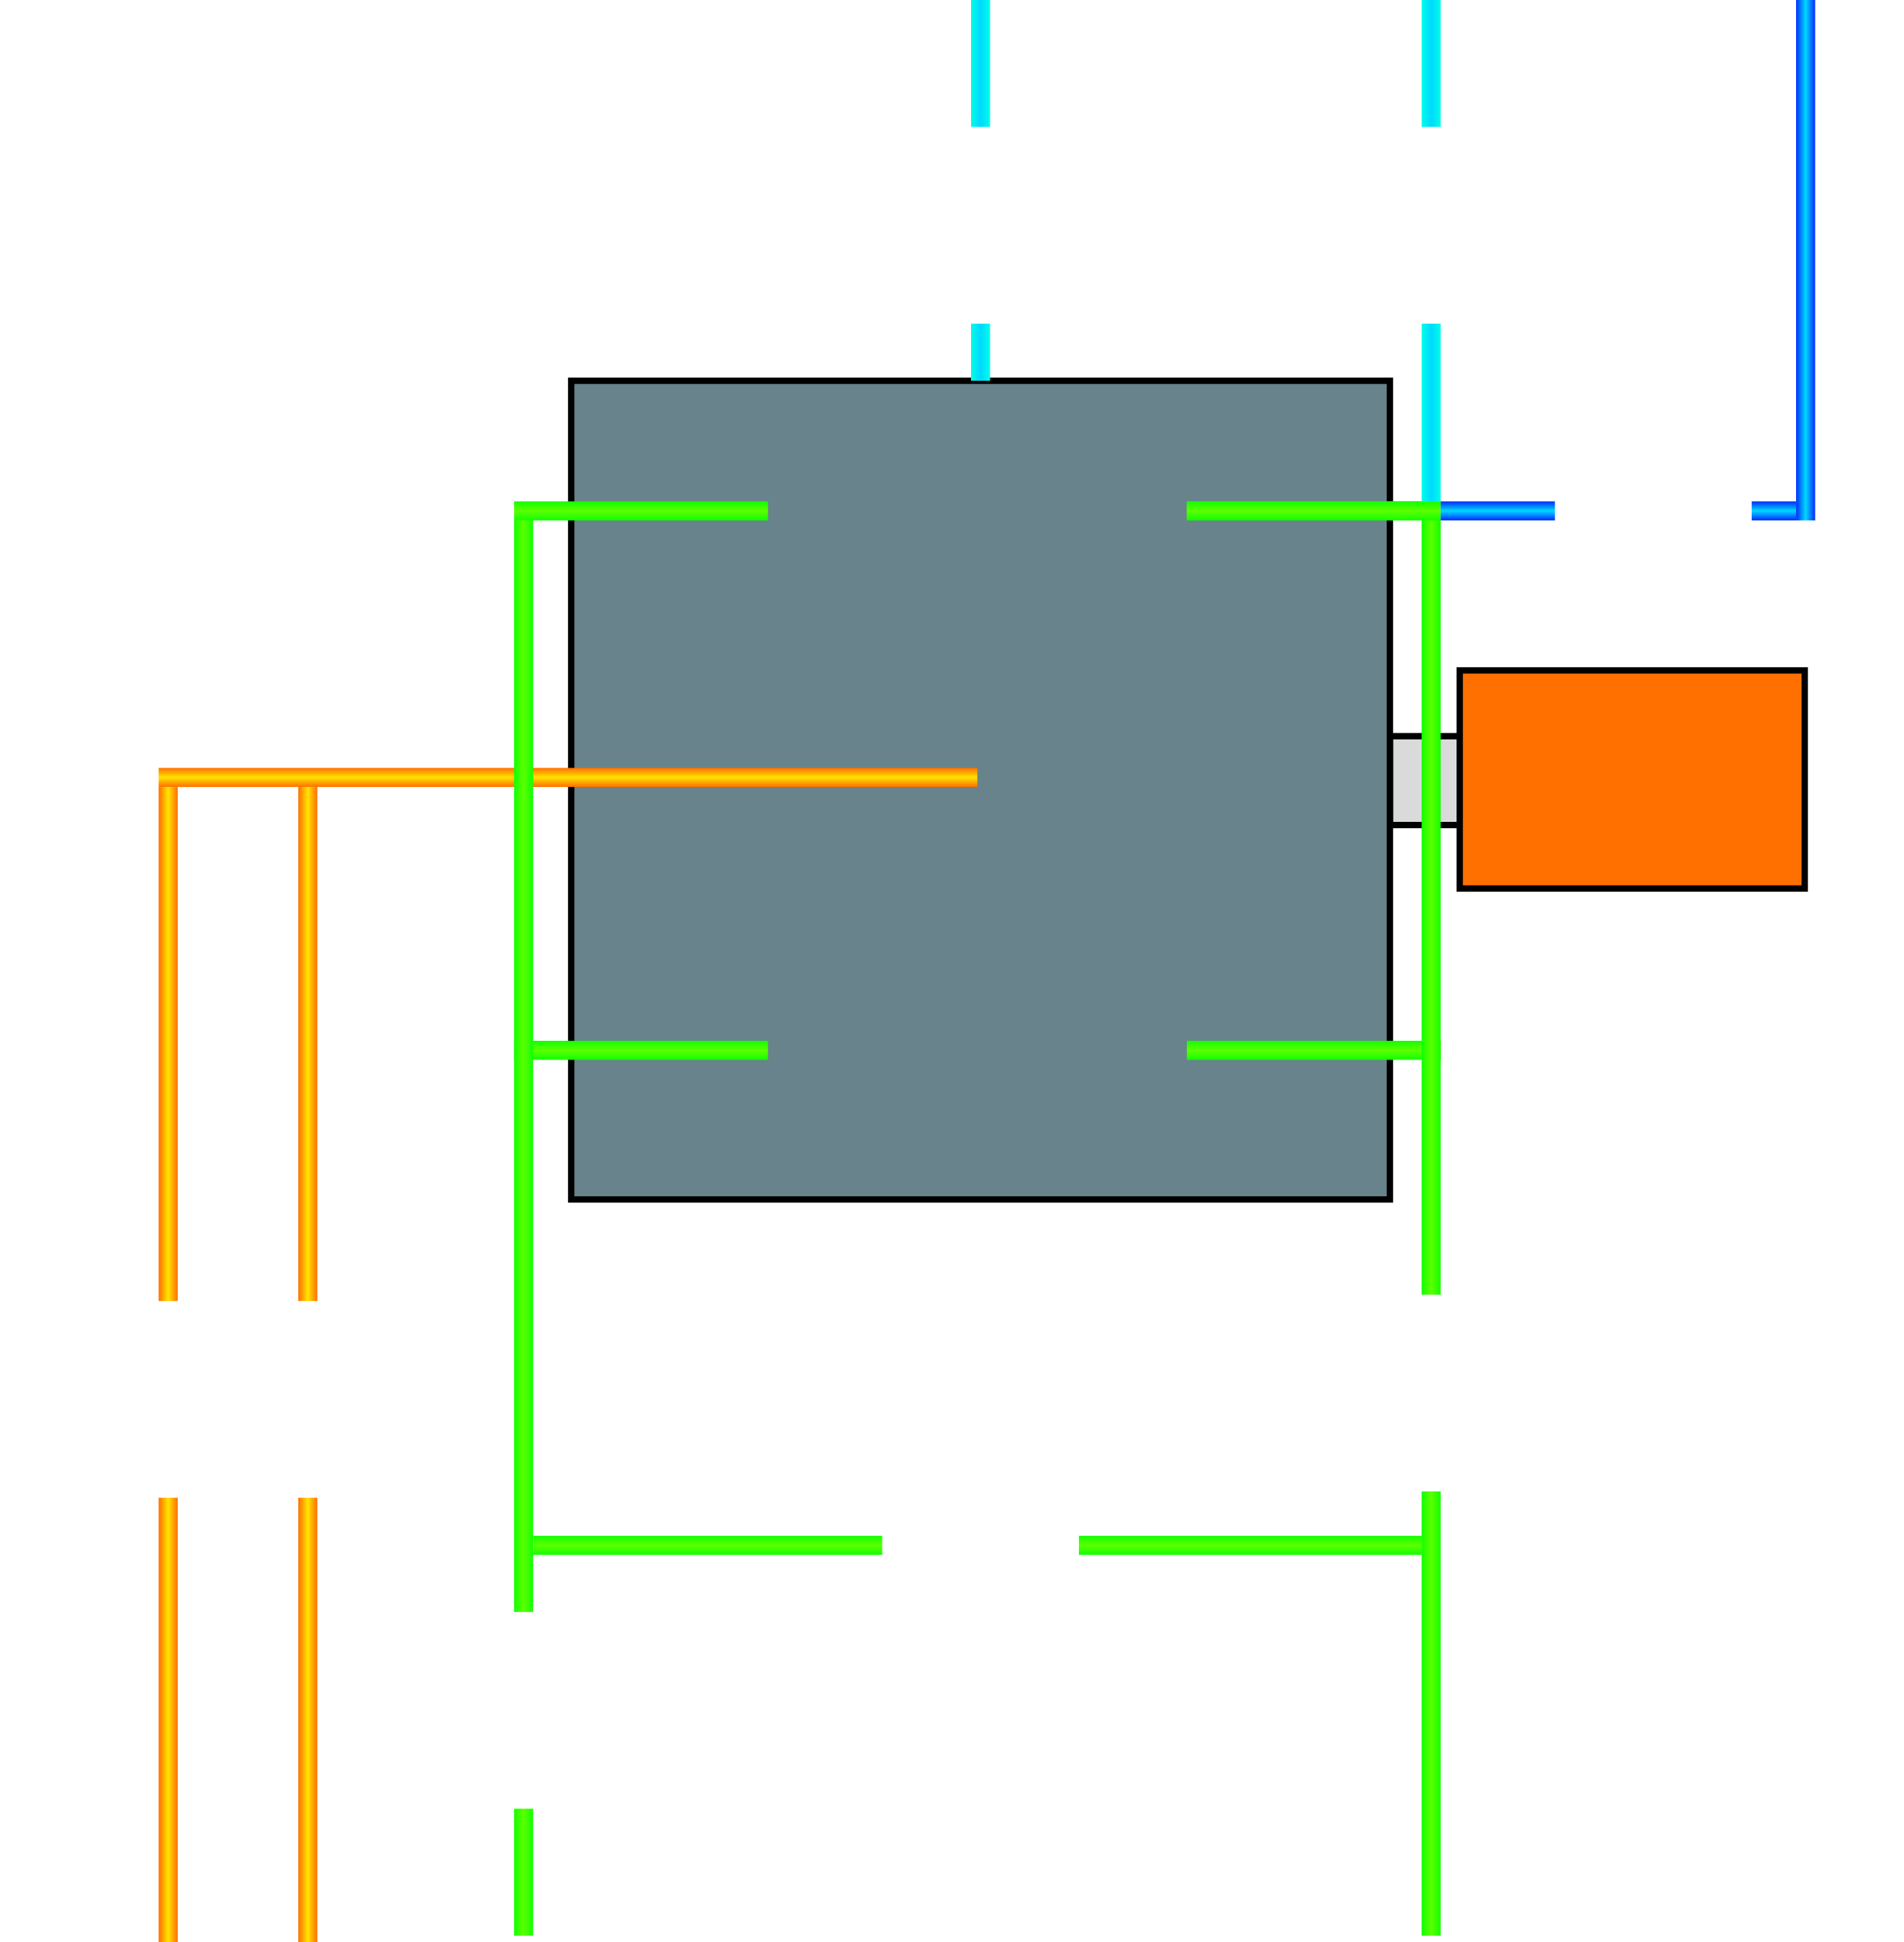
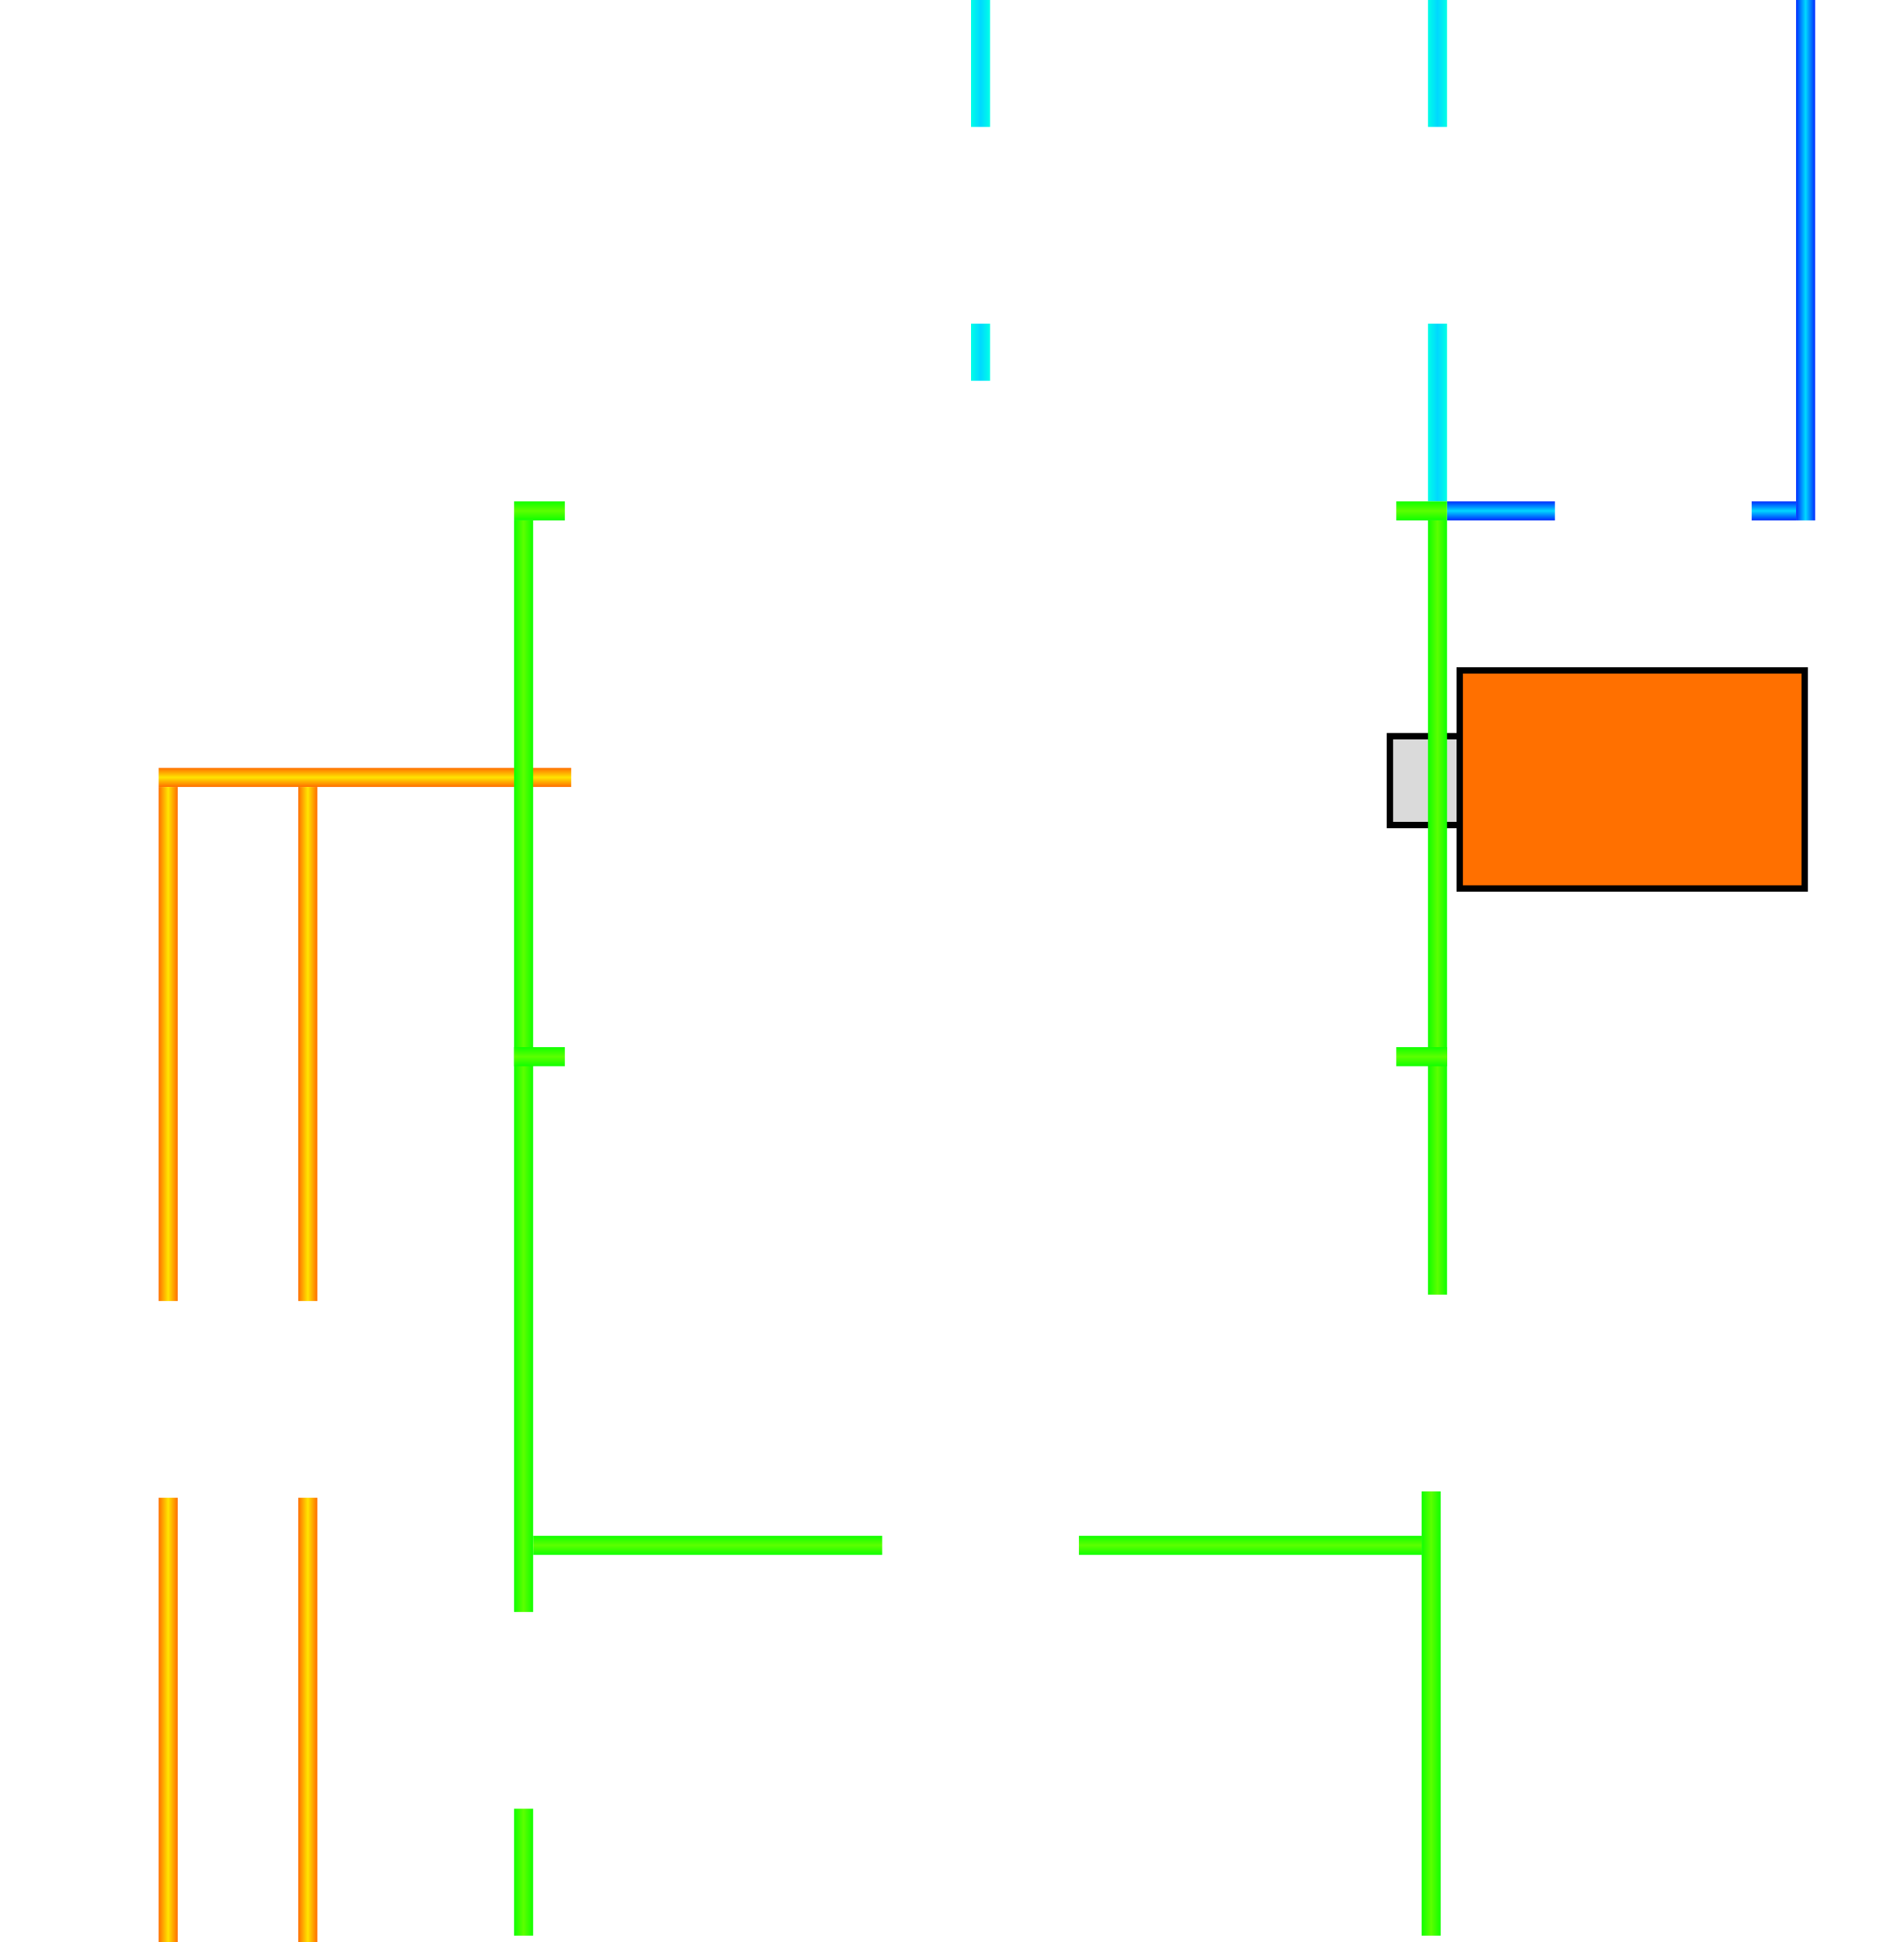
<svg xmlns="http://www.w3.org/2000/svg" xmlns:xlink="http://www.w3.org/1999/xlink" width="300" height="306" id="svg12905" version="1.1">
  <defs id="defs12907">
    <linearGradient xlink:href="#linearGradient9806" id="linearGradient12129" gradientUnits="userSpaceOnUse" gradientTransform="matrix(0.04578174,0,0,0.4381741,-598.1474,24.79705)" x1="257.42" y1="404.412" x2="322.949" y2="404.412" />
    <linearGradient id="linearGradient9806">
      <stop style="stop-color:#10ff00;stop-opacity:1;" offset="0" id="stop9808" />
      <stop id="stop9810" offset="0.5" style="stop-color:#5cff00;stop-opacity:1;" />
      <stop style="stop-color:#10ff00;stop-opacity:1;" offset="1" id="stop9812" />
    </linearGradient>
    <linearGradient xlink:href="#linearGradient10835" id="linearGradient12126" gradientUnits="userSpaceOnUse" gradientTransform="matrix(0.04578174,0,0,1.413112,-555.1473,-380.9796)" x1="257.42" y1="404.412" x2="322.949" y2="404.412" />
    <linearGradient id="linearGradient10835">
      <stop style="stop-color:#ff6e00;stop-opacity:1;" offset="0" id="stop10837" />
      <stop id="stop10839" offset="0.5" style="stop-color:#ffe400;stop-opacity:1;" />
      <stop style="stop-color:#ff6e00;stop-opacity:1;" offset="1" id="stop10841" />
    </linearGradient>
    <linearGradient xlink:href="#linearGradient10835" id="linearGradient12117" gradientUnits="userSpaceOnUse" gradientTransform="matrix(0.04578174,0,0,0.8873027,-140.7851,-942.6982)" x1="257.42" y1="404.412" x2="322.949" y2="404.412" />
    <linearGradient id="linearGradient12698">
      <stop style="stop-color:#ff6e00;stop-opacity:1;" offset="0" id="stop12700" />
      <stop id="stop12702" offset="0.5" style="stop-color:#ffe400;stop-opacity:1;" />
      <stop style="stop-color:#ff6e00;stop-opacity:1;" offset="1" id="stop12704" />
    </linearGradient>
    <linearGradient xlink:href="#linearGradient10835" id="linearGradient12114" gradientUnits="userSpaceOnUse" gradientTransform="matrix(0.04578174,0,0,0.8873028,-162.7851,-942.6982)" x1="257.42" y1="404.412" x2="322.949" y2="404.412" />
    <linearGradient id="linearGradient12707">
      <stop style="stop-color:#ff6e00;stop-opacity:1;" offset="0" id="stop12709" />
      <stop id="stop12711" offset="0.5" style="stop-color:#ffe400;stop-opacity:1;" />
      <stop style="stop-color:#ff6e00;stop-opacity:1;" offset="1" id="stop12713" />
    </linearGradient>
    <linearGradient xlink:href="#linearGradient9806" id="linearGradient12111" gradientUnits="userSpaceOnUse" gradientTransform="matrix(0.04578174,0,0,0.4381741,-513.1474,24.79705)" x1="257.42" y1="404.412" x2="322.949" y2="404.412" />
    <linearGradient id="linearGradient12716">
      <stop style="stop-color:#10ff00;stop-opacity:1;" offset="0" id="stop12718" />
      <stop id="stop12720" offset="0.5" style="stop-color:#5cff00;stop-opacity:1;" />
      <stop style="stop-color:#10ff00;stop-opacity:1;" offset="1" id="stop12722" />
    </linearGradient>
    <linearGradient xlink:href="#linearGradient9806" id="linearGradient12108" gradientUnits="userSpaceOnUse" gradientTransform="matrix(0.04578174,0,0,0.4381741,-513.1474,130.7971)" x1="257.42" y1="404.412" x2="322.949" y2="404.412" />
    <linearGradient id="linearGradient12725">
      <stop style="stop-color:#10ff00;stop-opacity:1;" offset="0" id="stop12727" />
      <stop id="stop12729" offset="0.5" style="stop-color:#5cff00;stop-opacity:1;" />
      <stop style="stop-color:#10ff00;stop-opacity:1;" offset="1" id="stop12731" />
    </linearGradient>
    <linearGradient xlink:href="#linearGradient9806" id="linearGradient12105" gradientUnits="userSpaceOnUse" gradientTransform="matrix(0.04578174,0,0,0.4381741,-513.1474,130.7971)" x1="257.42" y1="404.412" x2="322.949" y2="404.412" />
    <linearGradient id="linearGradient12734">
      <stop style="stop-color:#10ff00;stop-opacity:1;" offset="0" id="stop12736" />
      <stop id="stop12738" offset="0.5" style="stop-color:#5cff00;stop-opacity:1;" />
      <stop style="stop-color:#10ff00;stop-opacity:1;" offset="1" id="stop12740" />
    </linearGradient>
    <linearGradient xlink:href="#linearGradient9806" id="linearGradient12102" gradientUnits="userSpaceOnUse" gradientTransform="matrix(0.04578174,0,0,0.4381741,-598.1474,130.7971)" x1="257.42" y1="404.412" x2="322.949" y2="404.412" />
    <linearGradient id="linearGradient12743">
      <stop style="stop-color:#10ff00;stop-opacity:1;" offset="0" id="stop12745" />
      <stop id="stop12747" offset="0.5" style="stop-color:#5cff00;stop-opacity:1;" />
      <stop style="stop-color:#10ff00;stop-opacity:1;" offset="1" id="stop12749" />
    </linearGradient>
    <linearGradient xlink:href="#linearGradient9806" id="linearGradient12099" gradientUnits="userSpaceOnUse" gradientTransform="matrix(0.04578174,0,0,1.336431,313.2148,-1102.831)" x1="257.42" y1="404.412" x2="322.949" y2="404.412" />
    <linearGradient id="linearGradient12752">
      <stop style="stop-color:#10ff00;stop-opacity:1;" offset="0" id="stop12754" />
      <stop id="stop12756" offset="0.5" style="stop-color:#5cff00;stop-opacity:1;" />
      <stop style="stop-color:#10ff00;stop-opacity:1;" offset="1" id="stop12758" />
    </linearGradient>
    <linearGradient xlink:href="#linearGradient9806" id="linearGradient12096" gradientUnits="userSpaceOnUse" gradientTransform="matrix(0.04578174,0,0,1.884149,170.2148,-1349.335)" x1="257.42" y1="404.412" x2="322.949" y2="404.412" />
    <linearGradient id="linearGradient12761">
      <stop style="stop-color:#10ff00;stop-opacity:1;" offset="0" id="stop12763" />
      <stop id="stop12765" offset="0.5" style="stop-color:#5cff00;stop-opacity:1;" />
      <stop style="stop-color:#10ff00;stop-opacity:1;" offset="1" id="stop12767" />
    </linearGradient>
    <linearGradient xlink:href="#linearGradient9806" id="linearGradient12093" gradientUnits="userSpaceOnUse" gradientTransform="matrix(0.04578174,0,0,0.7668048,-339.7852,-999.4673)" x1="257.42" y1="404.412" x2="322.949" y2="404.412" />
    <linearGradient id="linearGradient12770">
      <stop style="stop-color:#10ff00;stop-opacity:1;" offset="0" id="stop12772" />
      <stop id="stop12774" offset="0.5" style="stop-color:#5cff00;stop-opacity:1;" />
      <stop style="stop-color:#10ff00;stop-opacity:1;" offset="1" id="stop12776" />
    </linearGradient>
    <linearGradient xlink:href="#linearGradient9806" id="linearGradient12090" gradientUnits="userSpaceOnUse" gradientTransform="matrix(0.04578174,0,0,0.5915351,-676.1474,58.77602)" x1="257.42" y1="404.412" x2="322.949" y2="404.412" />
    <linearGradient id="linearGradient12779">
      <stop style="stop-color:#10ff00;stop-opacity:1;" offset="0" id="stop12781" />
      <stop id="stop12783" offset="0.5" style="stop-color:#5cff00;stop-opacity:1;" />
      <stop style="stop-color:#10ff00;stop-opacity:1;" offset="1" id="stop12785" />
    </linearGradient>
    <linearGradient xlink:href="#linearGradient9806" id="linearGradient12081" gradientUnits="userSpaceOnUse" gradientTransform="matrix(0.04578174,0,0,0.6024894,-676.1474,-31.15405)" x1="257.42" y1="404.412" x2="322.949" y2="404.412" />
    <linearGradient id="linearGradient12788">
      <stop style="stop-color:#10ff00;stop-opacity:1;" offset="0" id="stop12790" />
      <stop id="stop12792" offset="0.5" style="stop-color:#5cff00;stop-opacity:1;" />
      <stop style="stop-color:#10ff00;stop-opacity:1;" offset="1" id="stop12794" />
    </linearGradient>
    <linearGradient xlink:href="#linearGradient9806" id="linearGradient12060" gradientUnits="userSpaceOnUse" gradientTransform="matrix(0.04578174,0,0,0.2190871,-196.7852,-802.9637)" x1="257.42" y1="404.412" x2="322.949" y2="404.412" />
    <linearGradient id="linearGradient12797">
      <stop style="stop-color:#10ff00;stop-opacity:1;" offset="0" id="stop12799" />
      <stop id="stop12801" offset="0.5" style="stop-color:#5cff00;stop-opacity:1;" />
      <stop style="stop-color:#10ff00;stop-opacity:1;" offset="1" id="stop12803" />
    </linearGradient>
    <linearGradient xlink:href="#linearGradient10835" id="linearGradient12057" gradientUnits="userSpaceOnUse" gradientTransform="matrix(0.04578174,0,0,0.7668048,-162.7851,-1000.467)" x1="257.42" y1="404.412" x2="322.949" y2="404.412" />
    <linearGradient id="linearGradient12806">
      <stop style="stop-color:#ff6e00;stop-opacity:1;" offset="0" id="stop12808" />
      <stop id="stop12810" offset="0.5" style="stop-color:#ffe400;stop-opacity:1;" />
      <stop style="stop-color:#ff6e00;stop-opacity:1;" offset="1" id="stop12812" />
    </linearGradient>
    <linearGradient xlink:href="#linearGradient10835" id="linearGradient12054" gradientUnits="userSpaceOnUse" gradientTransform="matrix(0.04578174,0,0,0.7668048,-140.7851,-1000.467)" x1="257.42" y1="404.412" x2="322.949" y2="404.412" />
    <linearGradient id="linearGradient12815">
      <stop style="stop-color:#ff6e00;stop-opacity:1;" offset="0" id="stop12817" />
      <stop id="stop12819" offset="0.5" style="stop-color:#ffe400;stop-opacity:1;" />
      <stop style="stop-color:#ff6e00;stop-opacity:1;" offset="1" id="stop12821" />
    </linearGradient>
    <linearGradient xlink:href="#linearGradient6613" id="linearGradient12033" gradientUnits="userSpaceOnUse" gradientTransform="matrix(0.04578174,0,0,0.1971784,-513.1474,257.2587)" x1="257.42" y1="404.412" x2="322.949" y2="404.412" />
    <linearGradient id="linearGradient6613">
      <stop id="stop6615" offset="0" style="stop-color:#002cff;stop-opacity:1;" />
      <stop style="stop-color:#00d8ff;stop-opacity:1;" offset="0.5" id="stop6617" />
      <stop id="stop6619" offset="1" style="stop-color:#002cff;stop-opacity:1;" />
    </linearGradient>
    <linearGradient xlink:href="#linearGradient9956" id="linearGradient12030" gradientUnits="userSpaceOnUse" gradientTransform="matrix(0.04578174,0,0,0.306722,313.2148,360.3201)" x1="257.42" y1="404.412" x2="322.949" y2="404.412" />
    <linearGradient id="linearGradient9956">
      <stop style="stop-color:#00ffe7;stop-opacity:1;" offset="0" id="stop9958" />
      <stop id="stop9960" offset="0.5" style="stop-color:#00d8ff;stop-opacity:1;" />
      <stop style="stop-color:#00ffe7;stop-opacity:1;" offset="1" id="stop9962" />
    </linearGradient>
    <linearGradient xlink:href="#linearGradient9956" id="linearGradient12027" gradientUnits="userSpaceOnUse" gradientTransform="matrix(0.04578174,0,0,0.09858915,242.2148,434.9915)" x1="257.42" y1="404.412" x2="322.949" y2="404.412" />
    <linearGradient id="linearGradient12834">
      <stop style="stop-color:#00ffe7;stop-opacity:1;" offset="0" id="stop12836" />
      <stop id="stop12838" offset="0.5" style="stop-color:#00d8ff;stop-opacity:1;" />
      <stop style="stop-color:#00ffe7;stop-opacity:1;" offset="1" id="stop12840" />
    </linearGradient>
    <linearGradient xlink:href="#linearGradient9956" id="linearGradient12024" gradientUnits="userSpaceOnUse" gradientTransform="matrix(0.04578174,0,0,0.2190871,242.2148,340.7607)" x1="257.42" y1="404.412" x2="322.949" y2="404.412" />
    <linearGradient id="linearGradient12843">
      <stop style="stop-color:#00ffe7;stop-opacity:1;" offset="0" id="stop12845" />
      <stop id="stop12847" offset="0.5" style="stop-color:#00d8ff;stop-opacity:1;" />
      <stop style="stop-color:#00ffe7;stop-opacity:1;" offset="1" id="stop12849" />
    </linearGradient>
    <linearGradient xlink:href="#linearGradient9956" id="linearGradient12021" gradientUnits="userSpaceOnUse" gradientTransform="matrix(0.04578174,0,0,0.2190871,313.2148,340.7607)" x1="257.42" y1="404.412" x2="322.949" y2="404.412" />
    <linearGradient id="linearGradient12852">
      <stop style="stop-color:#00ffe7;stop-opacity:1;" offset="0" id="stop12854" />
      <stop id="stop12856" offset="0.5" style="stop-color:#00d8ff;stop-opacity:1;" />
      <stop style="stop-color:#00ffe7;stop-opacity:1;" offset="1" id="stop12858" />
    </linearGradient>
    <linearGradient xlink:href="#linearGradient6613" id="linearGradient12018" gradientUnits="userSpaceOnUse" gradientTransform="matrix(0.04578174,0,0,0.07668048,-513.1474,349.4895)" x1="257.42" y1="404.412" x2="322.949" y2="404.412" />
    <linearGradient id="linearGradient12861">
      <stop id="stop12863" offset="0" style="stop-color:#002cff;stop-opacity:1;" />
      <stop style="stop-color:#00d8ff;stop-opacity:1;" offset="0.5" id="stop12865" />
      <stop id="stop12867" offset="1" style="stop-color:#002cff;stop-opacity:1;" />
    </linearGradient>
    <linearGradient xlink:href="#linearGradient6613" id="linearGradient12015" gradientUnits="userSpaceOnUse" gradientTransform="matrix(0.04578174,0,0,0.8982573,372.2148,97.09602)" x1="257.42" y1="404.412" x2="322.949" y2="404.412" />
    <linearGradient id="linearGradient12870">
      <stop id="stop12872" offset="0" style="stop-color:#002cff;stop-opacity:1;" />
      <stop style="stop-color:#00d8ff;stop-opacity:1;" offset="0.5" id="stop12874" />
      <stop id="stop12876" offset="1" style="stop-color:#002cff;stop-opacity:1;" />
    </linearGradient>
    <linearGradient xlink:href="#linearGradient6613" id="linearGradient17621" gradientUnits="userSpaceOnUse" gradientTransform="matrix(0.04578174,0,0,0.8982573,512.1434,108.5246)" x1="257.42" y1="404.412" x2="322.949" y2="404.412" />
    <linearGradient xlink:href="#linearGradient6613" id="linearGradient17624" gradientUnits="userSpaceOnUse" gradientTransform="matrix(0.04578174,0,0,0.07668048,-524.576,489.418)" x1="257.42" y1="404.412" x2="322.949" y2="404.412" />
-     <linearGradient xlink:href="#linearGradient9956" id="linearGradient17627" gradientUnits="userSpaceOnUse" gradientTransform="matrix(0.04578174,0,0,0.2190871,453.1433,352.1893)" x1="257.42" y1="404.412" x2="322.949" y2="404.412" />
+     <linearGradient xlink:href="#linearGradient9956" id="linearGradient17627" gradientUnits="userSpaceOnUse" gradientTransform="matrix(0.04578174,0,0,0.2190871,454.1433,352.1893)" x1="257.42" y1="404.412" x2="322.949" y2="404.412" />
    <linearGradient xlink:href="#linearGradient9956" id="linearGradient17630" gradientUnits="userSpaceOnUse" gradientTransform="matrix(0.04578174,0,0,0.2190871,382.1433,352.1893)" x1="257.42" y1="404.412" x2="322.949" y2="404.412" />
    <linearGradient xlink:href="#linearGradient9956" id="linearGradient17633" gradientUnits="userSpaceOnUse" gradientTransform="matrix(0.04578174,0,0,0.09858915,382.1433,446.4201)" x1="257.42" y1="404.412" x2="322.949" y2="404.412" />
-     <linearGradient xlink:href="#linearGradient9956" id="linearGradient17636" gradientUnits="userSpaceOnUse" gradientTransform="matrix(0.04578174,0,0,0.306722,453.1433,371.7487)" x1="257.42" y1="404.412" x2="322.949" y2="404.412" />
-     <linearGradient xlink:href="#linearGradient6613" id="linearGradient17639" gradientUnits="userSpaceOnUse" gradientTransform="matrix(0.04578174,0,0,0.1971784,-524.576,397.1872)" x1="257.42" y1="404.412" x2="322.949" y2="404.412" />
+     <linearGradient xlink:href="#linearGradient9956" id="linearGradient17636" gradientUnits="userSpaceOnUse" gradientTransform="matrix(0.04578174,0,0,0.306722,454.1433,371.7487)" x1="257.42" y1="404.412" x2="322.949" y2="404.412" />
+     <linearGradient xlink:href="#linearGradient6613" id="linearGradient17639" gradientUnits="userSpaceOnUse" gradientTransform="matrix(0.04578174,0,0,0.1862239,-524.576,402.1174)" x1="257.42" y1="404.412" x2="322.949" y2="404.412" />
    <linearGradient xlink:href="#linearGradient10835" id="linearGradient17642" gradientUnits="userSpaceOnUse" gradientTransform="matrix(0.04578174,0,0,0.7668048,-280.7137,-1011.896)" x1="257.42" y1="404.412" x2="322.949" y2="404.412" />
    <linearGradient xlink:href="#linearGradient10835" id="linearGradient17645" gradientUnits="userSpaceOnUse" gradientTransform="matrix(0.04578174,0,0,0.7668048,-302.7137,-1011.896)" x1="257.42" y1="404.412" x2="322.949" y2="404.412" />
    <linearGradient xlink:href="#linearGradient9806" id="linearGradient17648" gradientUnits="userSpaceOnUse" gradientTransform="matrix(0.04578174,0,0,0.2190871,-336.7138,-814.3922)" x1="257.42" y1="404.412" x2="322.949" y2="404.412" />
    <linearGradient xlink:href="#linearGradient9806" id="linearGradient17651" gradientUnits="userSpaceOnUse" gradientTransform="matrix(0.04578174,0,0,0.6024894,-687.576,108.7745)" x1="257.42" y1="404.412" x2="322.949" y2="404.412" />
    <linearGradient xlink:href="#linearGradient9806" id="linearGradient17654" gradientUnits="userSpaceOnUse" gradientTransform="matrix(0.04578174,0,0,0.5915351,-687.576,198.7046)" x1="257.42" y1="404.412" x2="322.949" y2="404.412" />
    <linearGradient xlink:href="#linearGradient9806" id="linearGradient17657" gradientUnits="userSpaceOnUse" gradientTransform="matrix(0.04578174,0,0,0.7668048,-479.7138,-1010.896)" x1="257.42" y1="404.412" x2="322.949" y2="404.412" />
    <linearGradient xlink:href="#linearGradient9806" id="linearGradient17660" gradientUnits="userSpaceOnUse" gradientTransform="matrix(0.04578174,0,0,1.884149,310.1433,-1360.763)" x1="257.42" y1="404.412" x2="322.949" y2="404.412" />
-     <linearGradient xlink:href="#linearGradient9806" id="linearGradient17663" gradientUnits="userSpaceOnUse" gradientTransform="matrix(0.04578174,0,0,1.336431,453.1433,-1114.26)" x1="257.42" y1="404.412" x2="322.949" y2="404.412" />
-     <linearGradient xlink:href="#linearGradient9806" id="linearGradient17667" gradientUnits="userSpaceOnUse" gradientTransform="matrix(0.04578174,0,0,0.4381741,-609.576,270.7256)" x1="257.42" y1="404.412" x2="322.949" y2="404.412" />
-     <linearGradient xlink:href="#linearGradient9806" id="linearGradient17670" gradientUnits="userSpaceOnUse" gradientTransform="matrix(0.04578174,0,0,0.4381741,-524.576,270.7256)" x1="257.42" y1="404.412" x2="322.949" y2="404.412" />
-     <linearGradient xlink:href="#linearGradient9806" id="linearGradient17673" gradientUnits="userSpaceOnUse" gradientTransform="matrix(0.04578174,0,0,0.4381741,-524.576,270.7256)" x1="257.42" y1="404.412" x2="322.949" y2="404.412" />
-     <linearGradient xlink:href="#linearGradient9806" id="linearGradient17676" gradientUnits="userSpaceOnUse" gradientTransform="matrix(0.04578174,0,0,0.4381741,-524.576,164.7256)" x1="257.42" y1="404.412" x2="322.949" y2="404.412" />
+     <linearGradient xlink:href="#linearGradient9806" id="linearGradient17663" gradientUnits="userSpaceOnUse" gradientTransform="matrix(0.04578174,0,0,1.336431,454.1433,-1114.26)" x1="257.42" y1="404.412" x2="322.949" y2="404.412" />
+     <linearGradient xlink:href="#linearGradient9806" id="linearGradient17676" gradientUnits="userSpaceOnUse" gradientTransform="matrix(0.04578174,0,0,0.08763496,-524.576,290.4879)" x1="257.42" y1="404.412" x2="322.949" y2="404.412" />
    <linearGradient xlink:href="#linearGradient10835" id="linearGradient17679" gradientUnits="userSpaceOnUse" gradientTransform="matrix(0.04578174,0,0,0.8873028,-302.7137,-954.1267)" x1="257.42" y1="404.412" x2="322.949" y2="404.412" />
    <linearGradient xlink:href="#linearGradient10835" id="linearGradient17682" gradientUnits="userSpaceOnUse" gradientTransform="matrix(0.04578174,0,0,0.8873027,-280.7137,-954.1267)" x1="257.42" y1="404.412" x2="322.949" y2="404.412" />
-     <linearGradient xlink:href="#linearGradient10835" id="linearGradient17685" gradientUnits="userSpaceOnUse" gradientTransform="matrix(0.04578174,0,0,1.413112,-566.5759,-241.051)" x1="257.42" y1="404.412" x2="322.949" y2="404.412" />
-     <linearGradient xlink:href="#linearGradient9806" id="linearGradient17688" gradientUnits="userSpaceOnUse" gradientTransform="matrix(0.04578174,0,0,0.4381741,-609.576,164.7256)" x1="257.42" y1="404.412" x2="322.949" y2="404.412" />
+     <linearGradient xlink:href="#linearGradient10835" id="linearGradient17685" gradientUnits="userSpaceOnUse" gradientTransform="matrix(0.04578174,0,0,0.712033,-566.5759,10.47381)" x1="257.42" y1="404.412" x2="322.949" y2="404.412" />
+     <linearGradient xlink:href="#linearGradient9806" id="linearGradient2991" gradientUnits="userSpaceOnUse" gradientTransform="matrix(0.04578174,0,0,0.3505388,-524.576,204.1664)" x1="257.42" y1="404.412" x2="322.949" y2="404.412" />
+     <linearGradient xlink:href="#linearGradient9806" id="linearGradient2997" gradientUnits="userSpaceOnUse" gradientTransform="matrix(0.04578174,0,0,0.08763496,-610.5759,290.4879)" x1="257.42" y1="404.412" x2="322.949" y2="404.412" />
+     <linearGradient xlink:href="#linearGradient9806" id="linearGradient2999" gradientUnits="userSpaceOnUse" gradientTransform="matrix(0.04578174,0,0,0.3505388,-610.5759,204.1665)" x1="257.42" y1="404.412" x2="322.949" y2="404.412" />
+     <linearGradient xlink:href="#linearGradient9806" id="linearGradient3018" gradientUnits="userSpaceOnUse" gradientTransform="matrix(0.04578174,0,0,0.3505388,-610.5759,-586.6906)" x1="257.42" y1="404.412" x2="322.949" y2="404.412" />
+     <linearGradient xlink:href="#linearGradient9806" id="linearGradient3021" gradientUnits="userSpaceOnUse" gradientTransform="matrix(0.04578174,0,0,0.08763496,-610.5759,-500.3692)" x1="257.42" y1="404.412" x2="322.949" y2="404.412" />
+     <linearGradient xlink:href="#linearGradient9806" id="linearGradient3027" gradientUnits="userSpaceOnUse" gradientTransform="matrix(0.04578174,0,0,0.08763496,-524.5759,-500.3692)" x1="257.42" y1="404.412" x2="322.949" y2="404.412" />
+     <linearGradient xlink:href="#linearGradient9806" id="linearGradient3029" gradientUnits="userSpaceOnUse" gradientTransform="matrix(0.04578174,0,0,0.3505388,-524.5759,-586.6906)" x1="257.42" y1="404.412" x2="322.949" y2="404.412" />
+     <linearGradient xlink:href="#linearGradient10835" id="linearGradient3033" gradientUnits="userSpaceOnUse" gradientTransform="matrix(0.04578174,0,0,0.7120334,-566.5759,74.47364)" x1="257.42" y1="404.412" x2="322.949" y2="404.412" />
  </defs>
  <g id="layer1" transform="translate(-240.9286,-430.7908)">
    <rect style="fill:#dadada;fill-opacity:1;stroke:#000000;stroke-width:1;stroke-opacity:1" id="rect3610" width="11" height="14" x="459.929" y="546.791" />
-     <rect style="fill:#68838b;fill-opacity:1;stroke:#000000;stroke-width:1;stroke-linejoin:miter;stroke-miterlimit:4;stroke-opacity:1;stroke-dasharray:none" id="rect2888" width="129" height="129" x="330.929" y="490.791" rx="0" ry="0" />
-     <rect style="fill:url(#linearGradient17688);fill-opacity:1;fill-rule:evenodd;stroke:none" id="rect7362" width="3" height="40" x="-597.791" y="321.929" transform="matrix(0,-1,1,0,0,0)" />
-     <rect y="265.929" x="-554.791" height="129" width="3" id="rect7366" style="fill:url(#linearGradient17685);fill-opacity:1;fill-rule:evenodd;stroke:none" transform="matrix(0,-1,1,0,0,0)" />
+     <rect y="265.929" x="-554.791" height="65" width="3" id="rect7366" style="fill:url(#linearGradient17685);fill-opacity:1;fill-rule:evenodd;stroke:none" transform="matrix(0,-1,1,0,0,0)" />
    <rect transform="scale(-1,-1)" style="fill:url(#linearGradient17682);fill-opacity:1;fill-rule:evenodd;stroke:none" id="rect9798" width="3" height="81" x="-268.929" y="-635.791" />
    <rect y="-635.791" x="-290.929" height="81" width="3" id="rect9802" style="fill:url(#linearGradient17679);fill-opacity:1;fill-rule:evenodd;stroke:none" transform="scale(-1,-1)" />
-     <rect transform="matrix(0,-1,1,0,0,0)" y="321.929" x="-512.791" height="40" width="3" id="rect9814" style="fill:url(#linearGradient17676);fill-opacity:1;fill-rule:evenodd;stroke:none" />
-     <rect style="fill:url(#linearGradient17673);fill-opacity:1;fill-rule:evenodd;stroke:none" id="rect9818" width="3" height="40" x="-512.791" y="427.929" transform="matrix(0,-1,1,0,0,0)" />
-     <rect transform="matrix(0,-1,1,0,0,0)" y="427.929" x="-512.791" height="40" width="3" id="rect9822" style="fill:url(#linearGradient17670);fill-opacity:1;fill-rule:evenodd;stroke:none" />
-     <rect transform="matrix(0,-1,1,0,0,0)" y="427.929" x="-597.791" height="40" width="3" id="rect9824" style="fill:url(#linearGradient17667);fill-opacity:1;fill-rule:evenodd;stroke:none" />
-     <rect style="fill:url(#linearGradient17663);fill-opacity:1;fill-rule:evenodd;stroke:none" id="rect9828" width="3" height="122" x="464.929" y="-634.791" transform="scale(1,-1)" />
+     <rect transform="matrix(0,-1,1,0,0,0)" y="321.929" x="-512.791" height="8" width="3" id="rect9814" style="fill:url(#linearGradient17676);fill-opacity:1;fill-rule:evenodd;stroke:none" />
+     <rect style="fill:url(#linearGradient17663);fill-opacity:1;fill-rule:evenodd;stroke:none" id="rect9828" width="3" height="122" x="465.929" y="-634.791" transform="scale(1,-1)" />
    <rect transform="scale(1,-1)" y="-684.791" x="321.929" height="172" width="3" id="rect9832" style="fill:url(#linearGradient17660);fill-opacity:1;fill-rule:evenodd;stroke:none" />
    <rect style="fill:url(#linearGradient17657);fill-opacity:1;fill-rule:evenodd;stroke:none" id="rect9836" width="3" height="70" x="-467.929" y="-735.791" transform="scale(-1,-1)" />
    <rect transform="matrix(0,-1,1,0,0,0)" y="410.929" x="-675.791" height="54" width="3" id="rect9840" style="fill:url(#linearGradient17654);fill-opacity:1;fill-rule:evenodd;stroke:none" />
    <rect style="fill:url(#linearGradient17651);fill-opacity:1;fill-rule:evenodd;stroke:none" id="rect9856" width="3" height="55" x="-675.791" y="324.929" transform="matrix(0,-1,1,0,0,0)" />
    <rect transform="scale(-1,-1)" y="-735.791" x="-324.929" height="20" width="3" id="rect9896" style="fill:url(#linearGradient17648);fill-opacity:1;fill-rule:evenodd;stroke:none" />
    <rect transform="scale(-1,-1)" style="fill:url(#linearGradient17645);fill-opacity:1;fill-rule:evenodd;stroke:none" id="rect9900" width="3" height="70" x="-290.929" y="-736.791" />
    <rect y="-736.791" x="-268.929" height="70" width="3" id="rect9904" style="fill:url(#linearGradient17642);fill-opacity:1;fill-rule:evenodd;stroke:none" transform="scale(-1,-1)" />
-     <rect style="fill:url(#linearGradient17639);fill-opacity:1;fill-rule:evenodd;stroke:none" id="rect9948" width="3" height="18" x="-512.791" y="467.929" transform="matrix(0,-1,1,0,0,0)" />
-     <rect y="481.791" x="464.929" height="28" width="3" id="rect9952" style="fill:url(#linearGradient17636);fill-opacity:1;fill-rule:evenodd;stroke:none" />
+     <rect style="fill:url(#linearGradient17639);fill-opacity:1;fill-rule:evenodd;stroke:none" id="rect9948" width="3" height="17" x="-512.791" y="468.929" transform="matrix(0,-1,1,0,0,0)" />
+     <rect y="481.791" x="465.929" height="28" width="3" id="rect9952" style="fill:url(#linearGradient17636);fill-opacity:1;fill-rule:evenodd;stroke:none" />
    <rect style="fill:url(#linearGradient17633);fill-opacity:1;fill-rule:evenodd;stroke:none" id="rect9964" width="3" height="9" x="393.929" y="481.791" />
    <rect y="430.791" x="393.929" height="20" width="3" id="rect9968" style="fill:url(#linearGradient17630);fill-opacity:1;fill-rule:evenodd;stroke:none" />
-     <rect style="fill:url(#linearGradient17627);fill-opacity:1;fill-rule:evenodd;stroke:none" id="rect9972" width="3" height="20" x="464.929" y="430.791" />
+     <rect style="fill:url(#linearGradient17627);fill-opacity:1;fill-rule:evenodd;stroke:none" id="rect9972" width="3" height="20" x="465.929" y="430.791" />
    <rect transform="matrix(0,-1,1,0,0,0)" y="516.929" x="-512.791" height="7" width="3" id="rect9976" style="fill:url(#linearGradient17624);fill-opacity:1;fill-rule:evenodd;stroke:none" />
    <rect style="fill:url(#linearGradient17621);fill-opacity:1;fill-rule:evenodd;stroke:none" id="rect9980" width="3" height="82" x="523.929" y="430.791" />
    <rect style="fill:#ff7000;fill-opacity:1;fill-rule:evenodd;stroke:#000000;stroke-width:1;stroke-linejoin:miter;stroke-miterlimit:4;stroke-opacity:1;stroke-dasharray:none" id="rect2970" width="54.36" height="34.36" x="470.929" y="536.431" />
+     <rect style="fill:url(#linearGradient2997);fill-opacity:1;fill-rule:evenodd;stroke:none" id="rect2993" width="3" height="8" x="-598.791" y="321.929" transform="matrix(0,-1,1,0,0,0)" />
+     <rect transform="matrix(0,-1,-1,0,0,0)" y="-468.929" x="-598.791" height="8" width="3" id="rect3001" style="fill:url(#linearGradient3021);fill-opacity:1;fill-rule:evenodd;stroke:none" />
+     <rect style="fill:url(#linearGradient3027);fill-opacity:1;fill-rule:evenodd;stroke:none" id="rect3023" width="3" height="8" x="-512.791" y="-468.929" transform="matrix(0,-1,-1,0,0,0)" />
  </g>
</svg>
